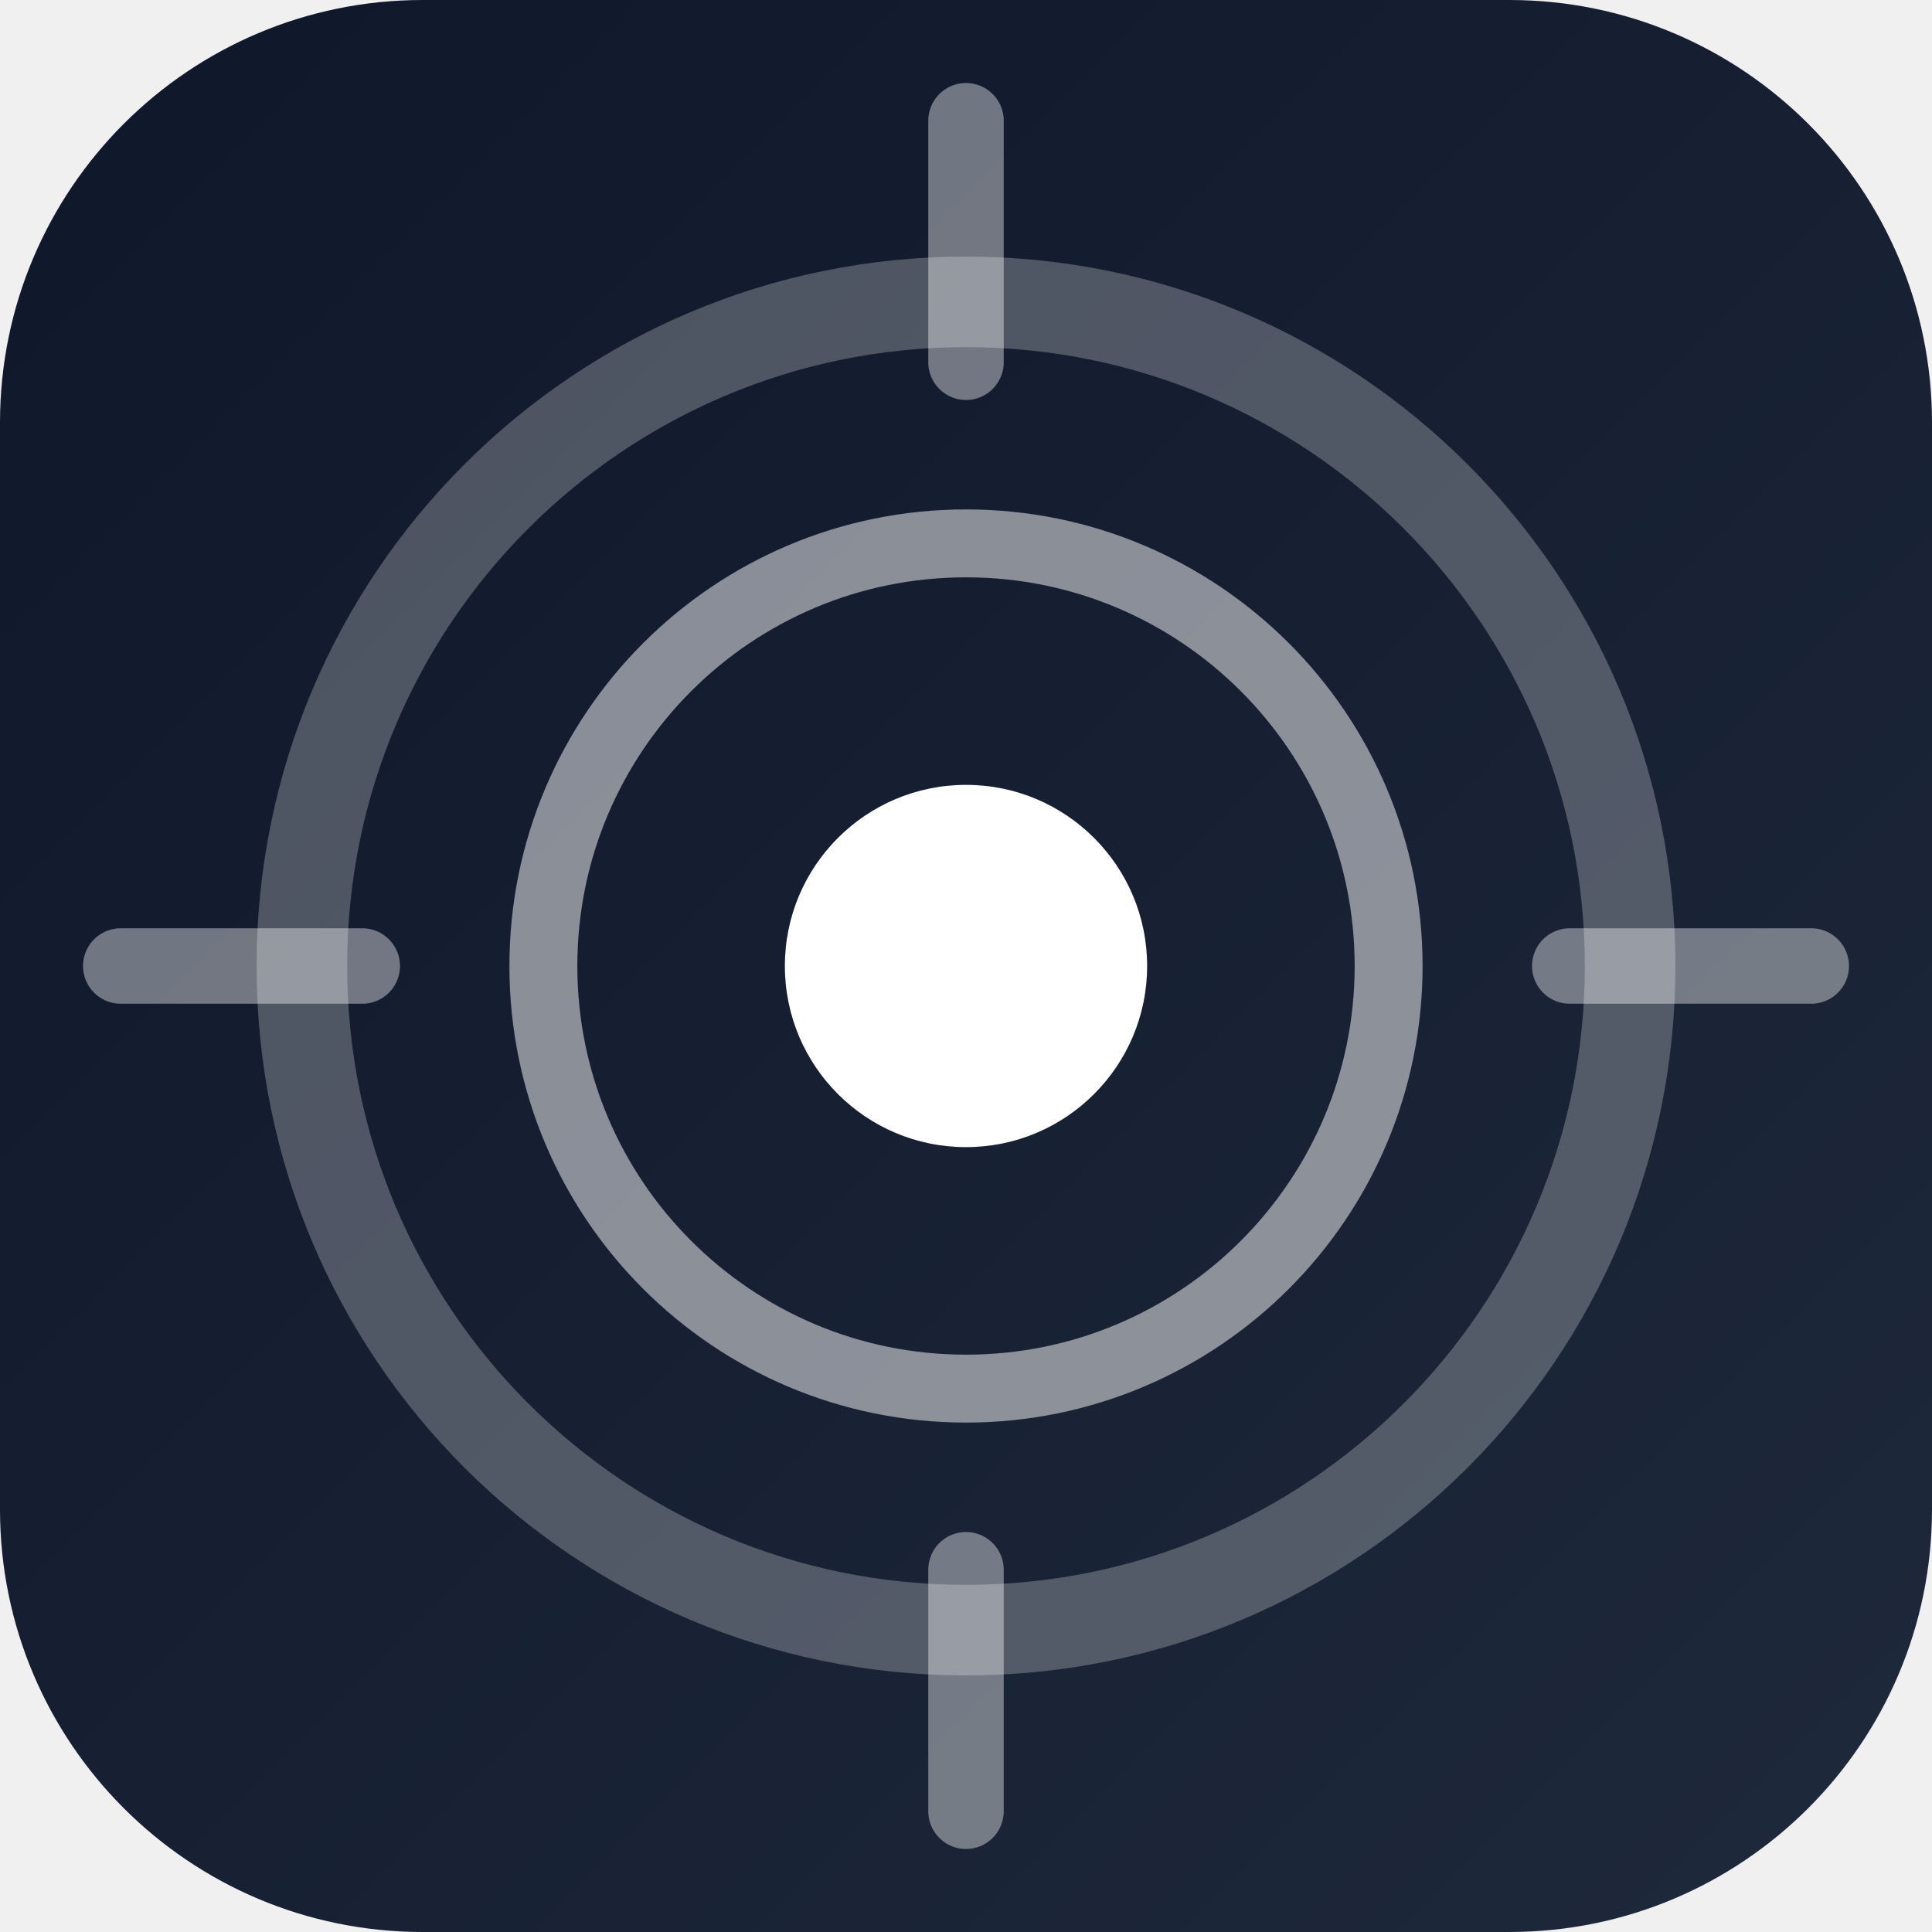
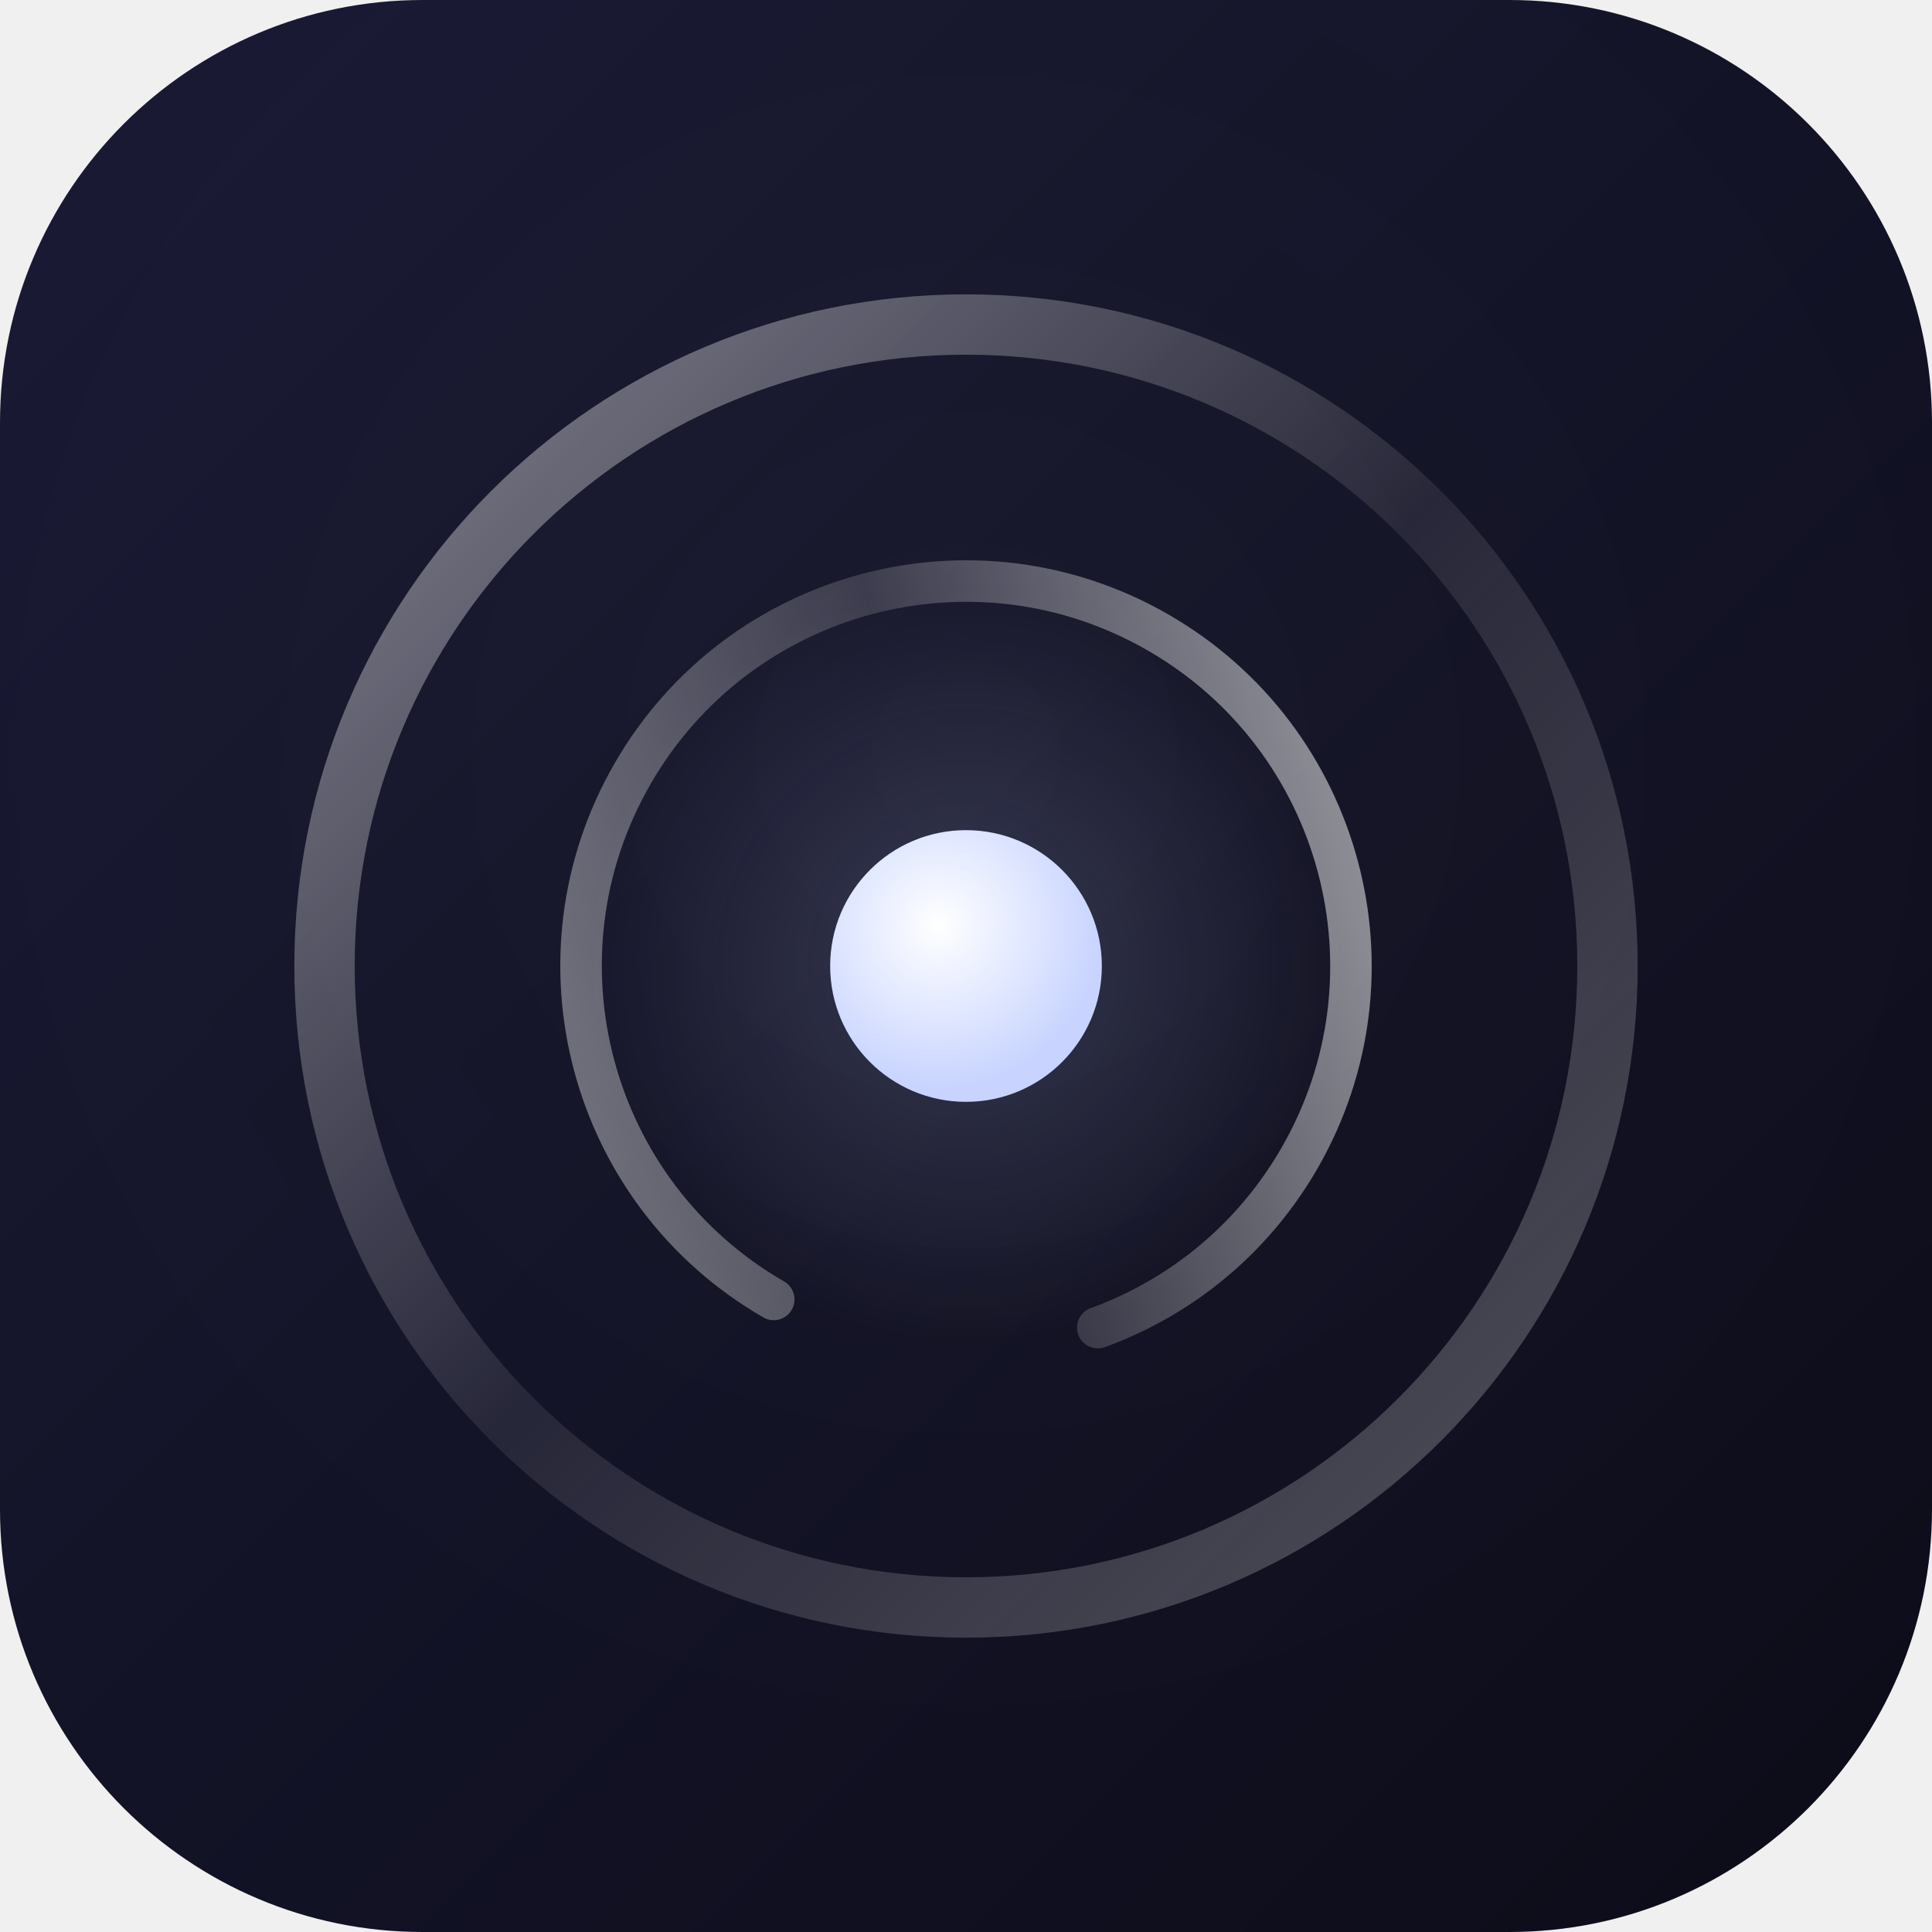
<svg xmlns="http://www.w3.org/2000/svg" viewBox="0 0 512 512" fill="none">
  <defs>
    <linearGradient id="bg" x1="0" y1="0" x2="512" y2="512" gradientUnits="userSpaceOnUse">
-       <stop offset="0%" stop-color="#0f172a" />
-       <stop offset="100%" stop-color="#1e293b" />
+       <stop offset="0%" stop-color="#1a1a36" />
+       <stop offset="100%" stop-color="#0c0c18" />
    </linearGradient>
+     <radialGradient id="bgSheen" cx="256" cy="200" r="350" gradientUnits="userSpaceOnUse">
+       <stop offset="0%" stop-color="rgba(255,255,255,0.025)" />
+       <stop offset="100%" stop-color="rgba(0,0,0,0)" />
+     </radialGradient>
+     <linearGradient id="ringOuter" x1="64" y1="64" x2="448" y2="448" gradientUnits="userSpaceOnUse">
+       <stop offset="0%" stop-color="rgba(255,255,255,0.5)" />
+       <stop offset="50%" stop-color="rgba(255,255,255,0.08)" />
+       <stop offset="100%" stop-color="rgba(255,255,255,0.3)" />
+     </linearGradient>
+     <linearGradient id="ringInner" x1="140" y1="140" x2="372" y2="372" gradientUnits="userSpaceOnUse">
+       <stop offset="0%" stop-color="rgba(255,255,255,0.7)" />
+       <stop offset="50%" stop-color="rgba(255,255,255,0.15)" />
+       <stop offset="100%" stop-color="rgba(255,255,255,0.5)" />
+     </linearGradient>
+     <radialGradient id="glow" cx="256" cy="256" r="100" gradientUnits="userSpaceOnUse">
+       <stop offset="0%" stop-color="rgba(195,210,255,0.18)" />
+       <stop offset="100%" stop-color="rgba(195,210,255,0)" />
+     </radialGradient>
+     <radialGradient id="core" cx="0.4" cy="0.35" r="0.6">
+       <stop offset="0%" stop-color="#ffffff" />
+       <stop offset="100%" stop-color="#c8d4ff" />
+     </radialGradient>
  </defs>
  <rect width="512" height="512" rx="112" fill="url(#bg)" />
-   <circle cx="256" cy="256" r="176" stroke="white" stroke-width="24" stroke-opacity="0.25" fill="none" />
-   <circle cx="256" cy="256" r="112" stroke="white" stroke-width="18" stroke-opacity="0.5" fill="none" />
-   <circle cx="256" cy="256" r="48" fill="white" />
-   <line x1="256" y1="32" x2="256" y2="96" stroke="white" stroke-width="20" stroke-linecap="round" stroke-opacity="0.4" />
-   <line x1="256" y1="416" x2="256" y2="480" stroke="white" stroke-width="20" stroke-linecap="round" stroke-opacity="0.4" />
-   <line x1="32" y1="256" x2="96" y2="256" stroke="white" stroke-width="20" stroke-linecap="round" stroke-opacity="0.4" />
-   <line x1="416" y1="256" x2="480" y2="256" stroke="white" stroke-width="20" stroke-linecap="round" stroke-opacity="0.4" />
+   <rect width="512" height="512" rx="112" fill="url(#bgSheen)" />
+   <circle cx="256" cy="256" r="100" fill="url(#glow)" />
+   <circle cx="256" cy="256" r="170" stroke="url(#ringOuter)" stroke-width="16" fill="none" />
+   <circle cx="256" cy="256" r="102" stroke="url(#ringInner)" stroke-width="11" fill="none" stroke-linecap="round" stroke-dasharray="551.9 89.0" transform="rotate(120 256 256)" />
+   <circle cx="256" cy="256" r="36" fill="url(#core)" />
</svg>
